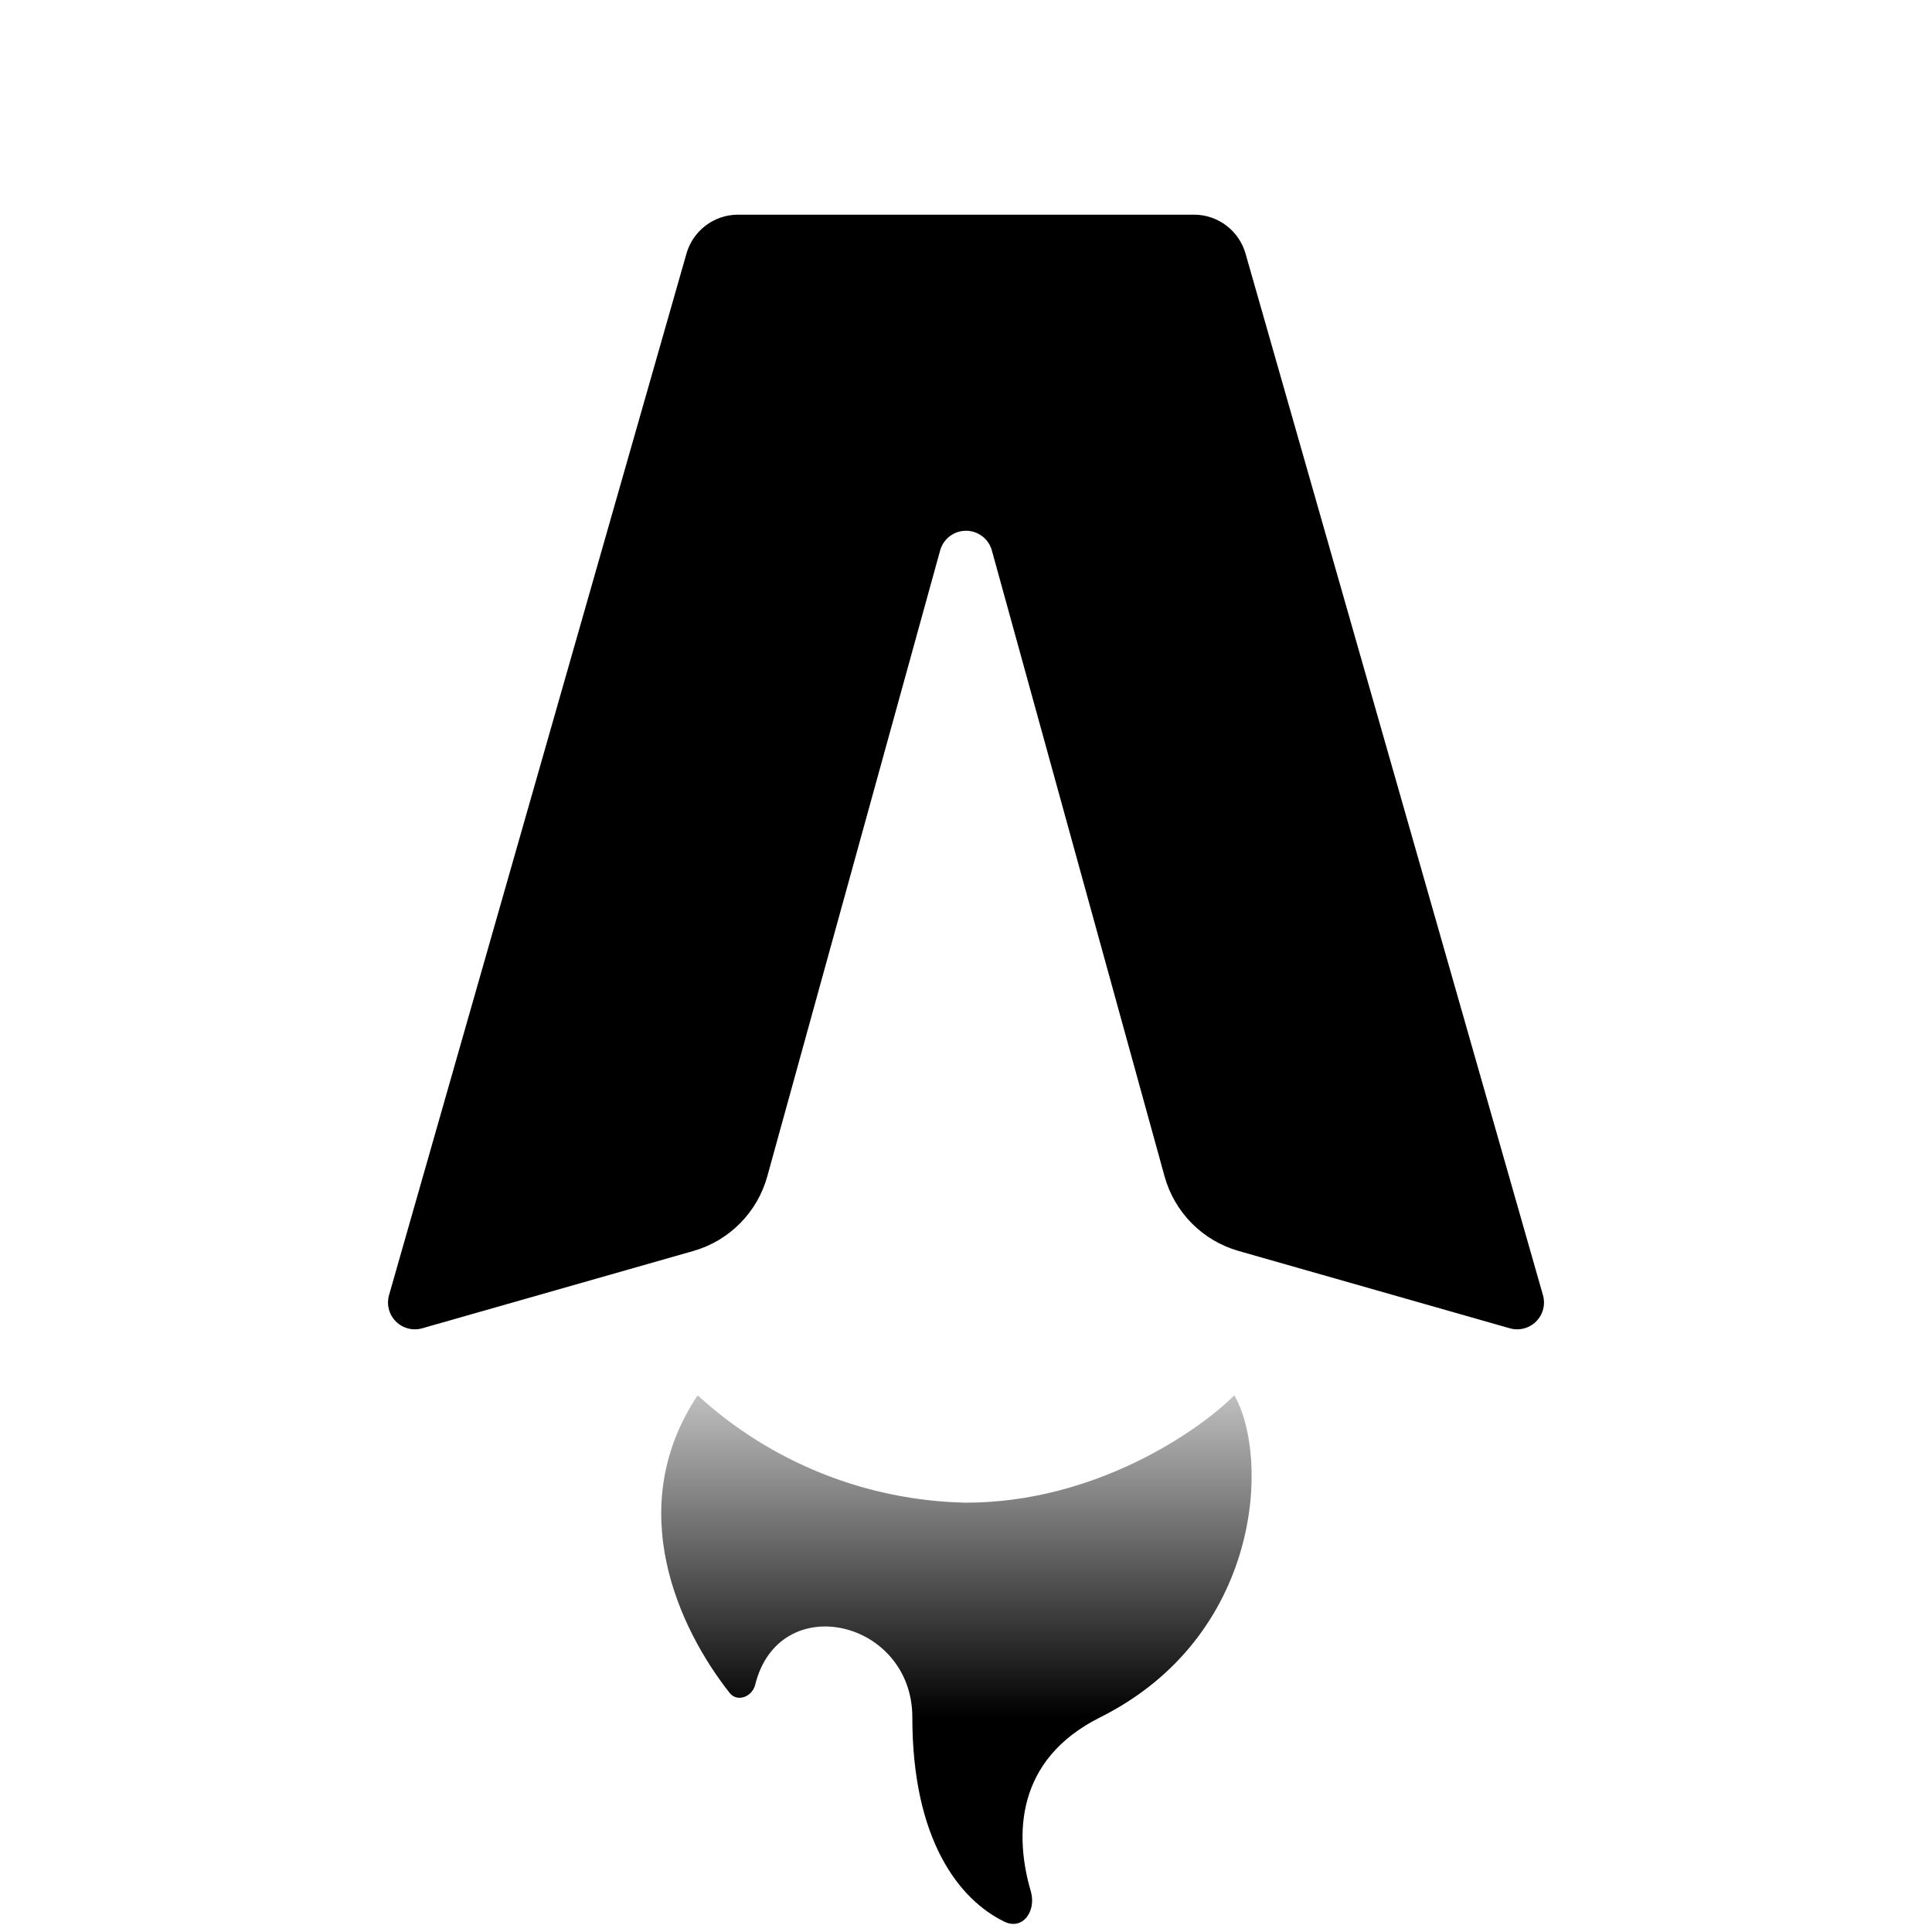
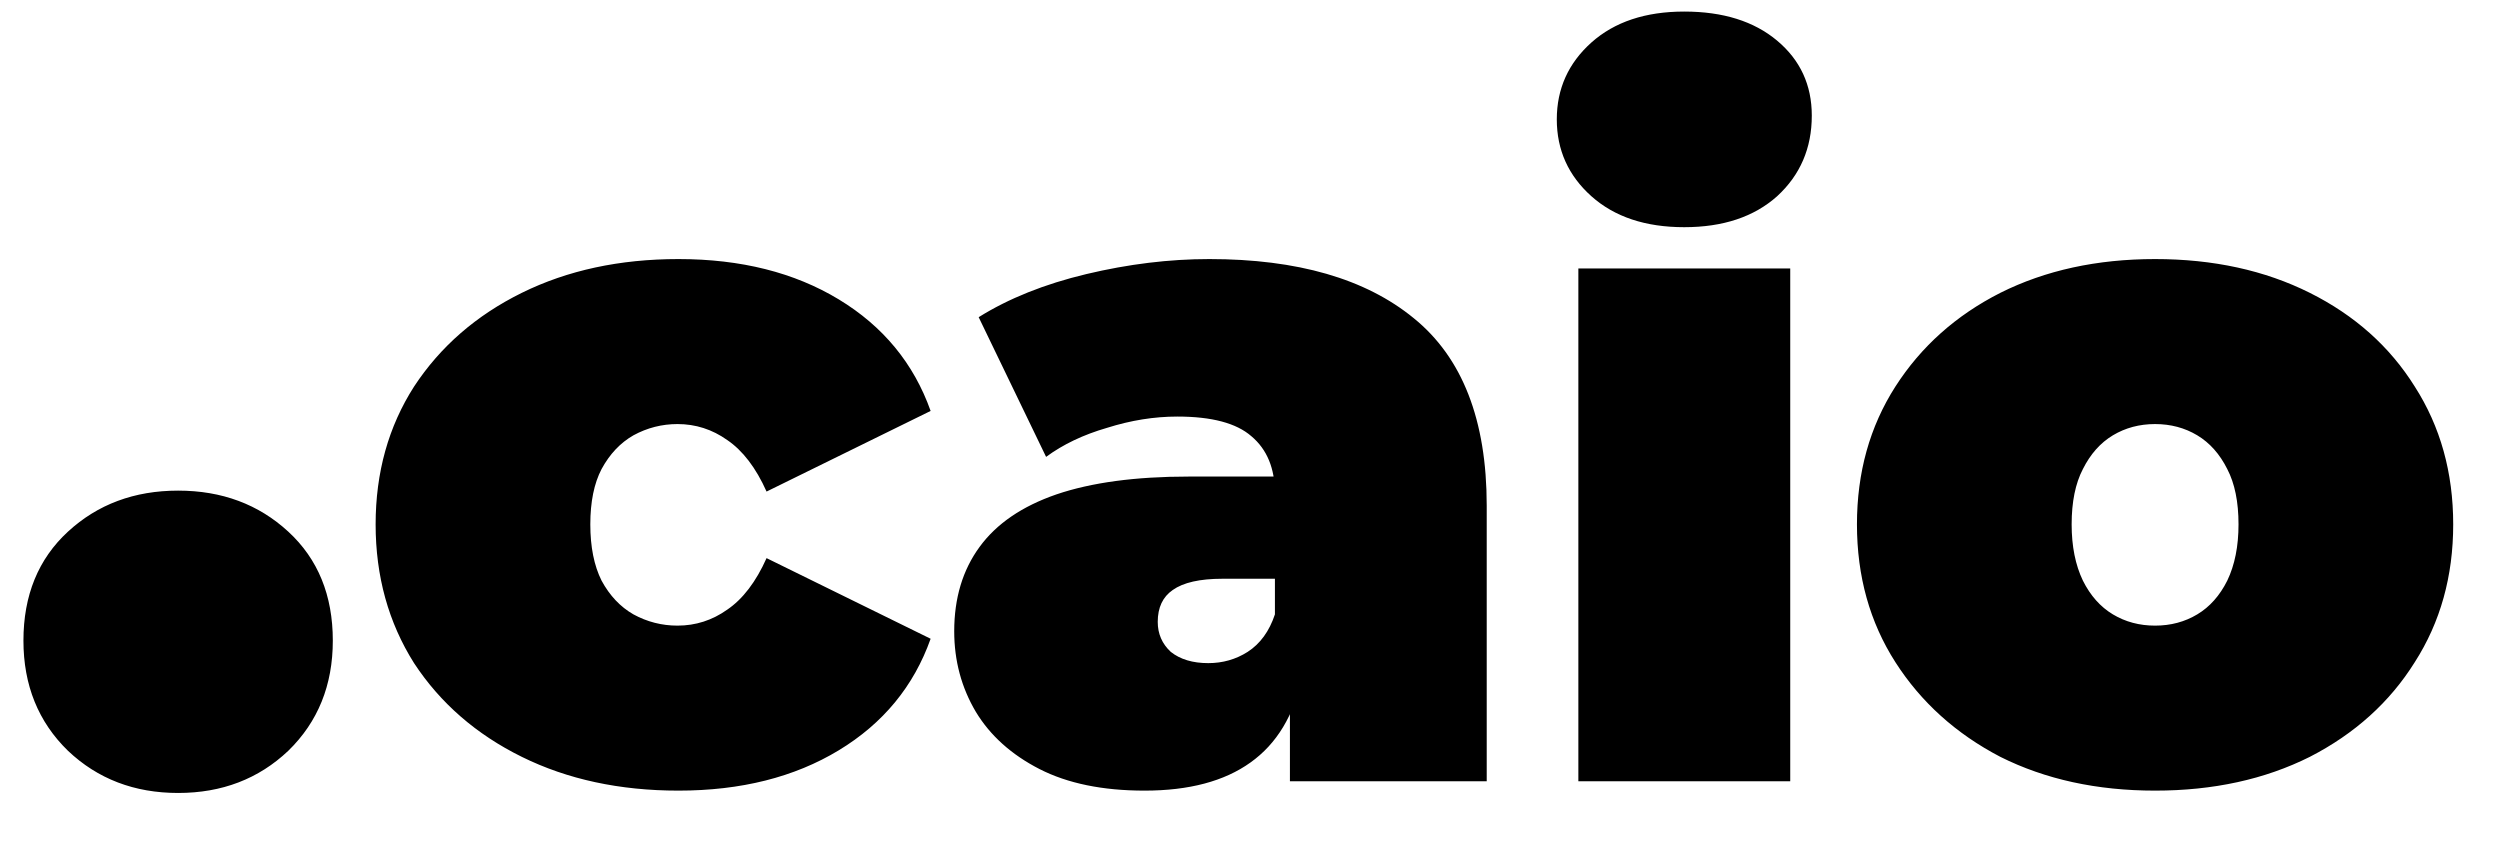
- <svg xmlns="http://www.w3.org/2000/svg" fill="none" viewBox="0 0 36 36">
-   <path fill="#000" d="M22.25 4h-8.5a1 1 0 0 0-.96.73l-5.54 19.4a.5.5 0 0 0 .62.62l5.05-1.44a2 2 0 0 0 1.38-1.4l3.22-11.66a.5.5 0 0 1 .96 0l3.22 11.67a2 2 0 0 0 1.38 1.39l5.05 1.44a.5.5 0 0 0 .62-.62l-5.54-19.4a1 1 0 0 0-.96-.73Z" />
-   <path fill="url(#gradient)" d="M18 28a7.63 7.63 0 0 1-5-2c-1.4 2.1-.35 4.35.6 5.55.14.17.41.07.47-.15.44-1.8 2.93-1.22 2.93.6 0 2.28.87 3.4 1.72 3.81.34.16.59-.2.49-.56-.31-1.05-.29-2.46 1.29-3.25 3-1.5 3.17-4.83 2.5-6-.67.67-2.6 2-5 2Z" />
-   <defs>
-     <linearGradient id="gradient" x1="16" x2="16" y1="32" y2="24" gradientUnits="userSpaceOnUse">
-       <stop stop-color="#000" />
-       <stop offset="1" stop-color="#000" stop-opacity="0" />
-     </linearGradient>
-   </defs>
-   <style>
-     @media (prefers-color-scheme:dark){:root{filter:invert(100%)}}
-   </style>
+ <svg xmlns="http://www.w3.org/2000/svg" width="32" height="11" viewBox="0 0 32 11" fill="none">
+   <path d="M2.28 10.15C1.72 10.15 1.25 9.97 0.87 9.61C0.49 9.24 0.3 8.77 0.3 8.2C0.3 7.62 0.49 7.155 0.87 6.805C1.25 6.455 1.72 6.28 2.28 6.28C2.84 6.28 3.31 6.455 3.69 6.805C4.07 7.155 4.26 7.62 4.26 8.2C4.26 8.77 4.07 9.24 3.69 9.61C3.31 9.97 2.84 10.15 2.28 10.15ZM8.684 10.12C7.932 10.12 7.264 9.976 6.68 9.688C6.096 9.4 5.636 9 5.3 8.488C4.972 7.968 4.808 7.376 4.808 6.712C4.808 6.048 4.972 5.46 5.3 4.948C5.636 4.436 6.096 4.036 6.68 3.748C7.264 3.46 7.932 3.316 8.684 3.316C9.484 3.316 10.168 3.488 10.736 3.832C11.304 4.176 11.696 4.652 11.912 5.26L9.812 6.292C9.676 5.988 9.508 5.768 9.308 5.632C9.116 5.496 8.904 5.428 8.672 5.428C8.472 5.428 8.284 5.476 8.108 5.572C7.94 5.668 7.804 5.812 7.7 6.004C7.604 6.188 7.556 6.424 7.556 6.712C7.556 7 7.604 7.24 7.7 7.432C7.804 7.624 7.94 7.768 8.108 7.864C8.284 7.96 8.472 8.008 8.672 8.008C8.904 8.008 9.116 7.94 9.308 7.804C9.508 7.668 9.676 7.448 9.812 7.144L11.912 8.176C11.696 8.784 11.304 9.26 10.736 9.604C10.168 9.948 9.484 10.12 8.684 10.12ZM16.511 10V8.836L16.319 8.524V6.316C16.319 5.996 16.218 5.752 16.018 5.584C15.826 5.416 15.511 5.332 15.07 5.332C14.774 5.332 14.475 5.38 14.171 5.476C13.867 5.564 13.607 5.688 13.39 5.848L12.527 4.06C12.911 3.82 13.37 3.636 13.906 3.508C14.443 3.38 14.966 3.316 15.479 3.316C16.607 3.316 17.479 3.568 18.095 4.072C18.718 4.576 19.03 5.376 19.03 6.472V10H16.511ZM14.65 10.12C14.114 10.12 13.666 10.028 13.306 9.844C12.947 9.66 12.675 9.416 12.491 9.112C12.306 8.8 12.214 8.456 12.214 8.08C12.214 7.656 12.322 7.296 12.539 7C12.755 6.704 13.082 6.48 13.523 6.328C13.97 6.176 14.534 6.1 15.214 6.1H16.582V7.408H15.646C15.358 7.408 15.146 7.456 15.011 7.552C14.883 7.64 14.819 7.776 14.819 7.96C14.819 8.112 14.874 8.24 14.986 8.344C15.107 8.44 15.267 8.488 15.466 8.488C15.65 8.488 15.819 8.44 15.97 8.344C16.131 8.24 16.247 8.08 16.319 7.864L16.666 8.668C16.562 9.156 16.343 9.52 16.006 9.76C15.671 10 15.219 10.12 14.65 10.12ZM20.203 10V3.436H22.915V10H20.203ZM21.558 2.908C21.062 2.908 20.666 2.776 20.37 2.512C20.075 2.248 19.927 1.92 19.927 1.528C19.927 1.136 20.075 0.808 20.37 0.544C20.666 0.28 21.062 0.148 21.558 0.148C22.055 0.148 22.451 0.272 22.747 0.52C23.043 0.768 23.191 1.088 23.191 1.48C23.191 1.896 23.043 2.24 22.747 2.512C22.451 2.776 22.055 2.908 21.558 2.908ZM27.585 10.12C26.841 10.12 26.181 9.976 25.605 9.688C25.037 9.392 24.589 8.988 24.261 8.476C23.933 7.964 23.769 7.376 23.769 6.712C23.769 6.048 23.933 5.46 24.261 4.948C24.589 4.436 25.037 4.036 25.605 3.748C26.181 3.46 26.841 3.316 27.585 3.316C28.329 3.316 28.989 3.46 29.565 3.748C30.141 4.036 30.589 4.436 30.909 4.948C31.237 5.46 31.401 6.048 31.401 6.712C31.401 7.376 31.237 7.964 30.909 8.476C30.589 8.988 30.141 9.392 29.565 9.688C28.989 9.976 28.329 10.12 27.585 10.12ZM27.585 8.008C27.785 8.008 27.965 7.96 28.125 7.864C28.285 7.768 28.413 7.624 28.509 7.432C28.605 7.232 28.653 6.992 28.653 6.712C28.653 6.424 28.605 6.188 28.509 6.004C28.413 5.812 28.285 5.668 28.125 5.572C27.965 5.476 27.785 5.428 27.585 5.428C27.385 5.428 27.205 5.476 27.045 5.572C26.885 5.668 26.757 5.812 26.661 6.004C26.565 6.188 26.517 6.424 26.517 6.712C26.517 6.992 26.565 7.232 26.661 7.432C26.757 7.624 26.885 7.768 27.045 7.864C27.205 7.96 27.385 8.008 27.585 8.008Z" fill="black" />
</svg>
